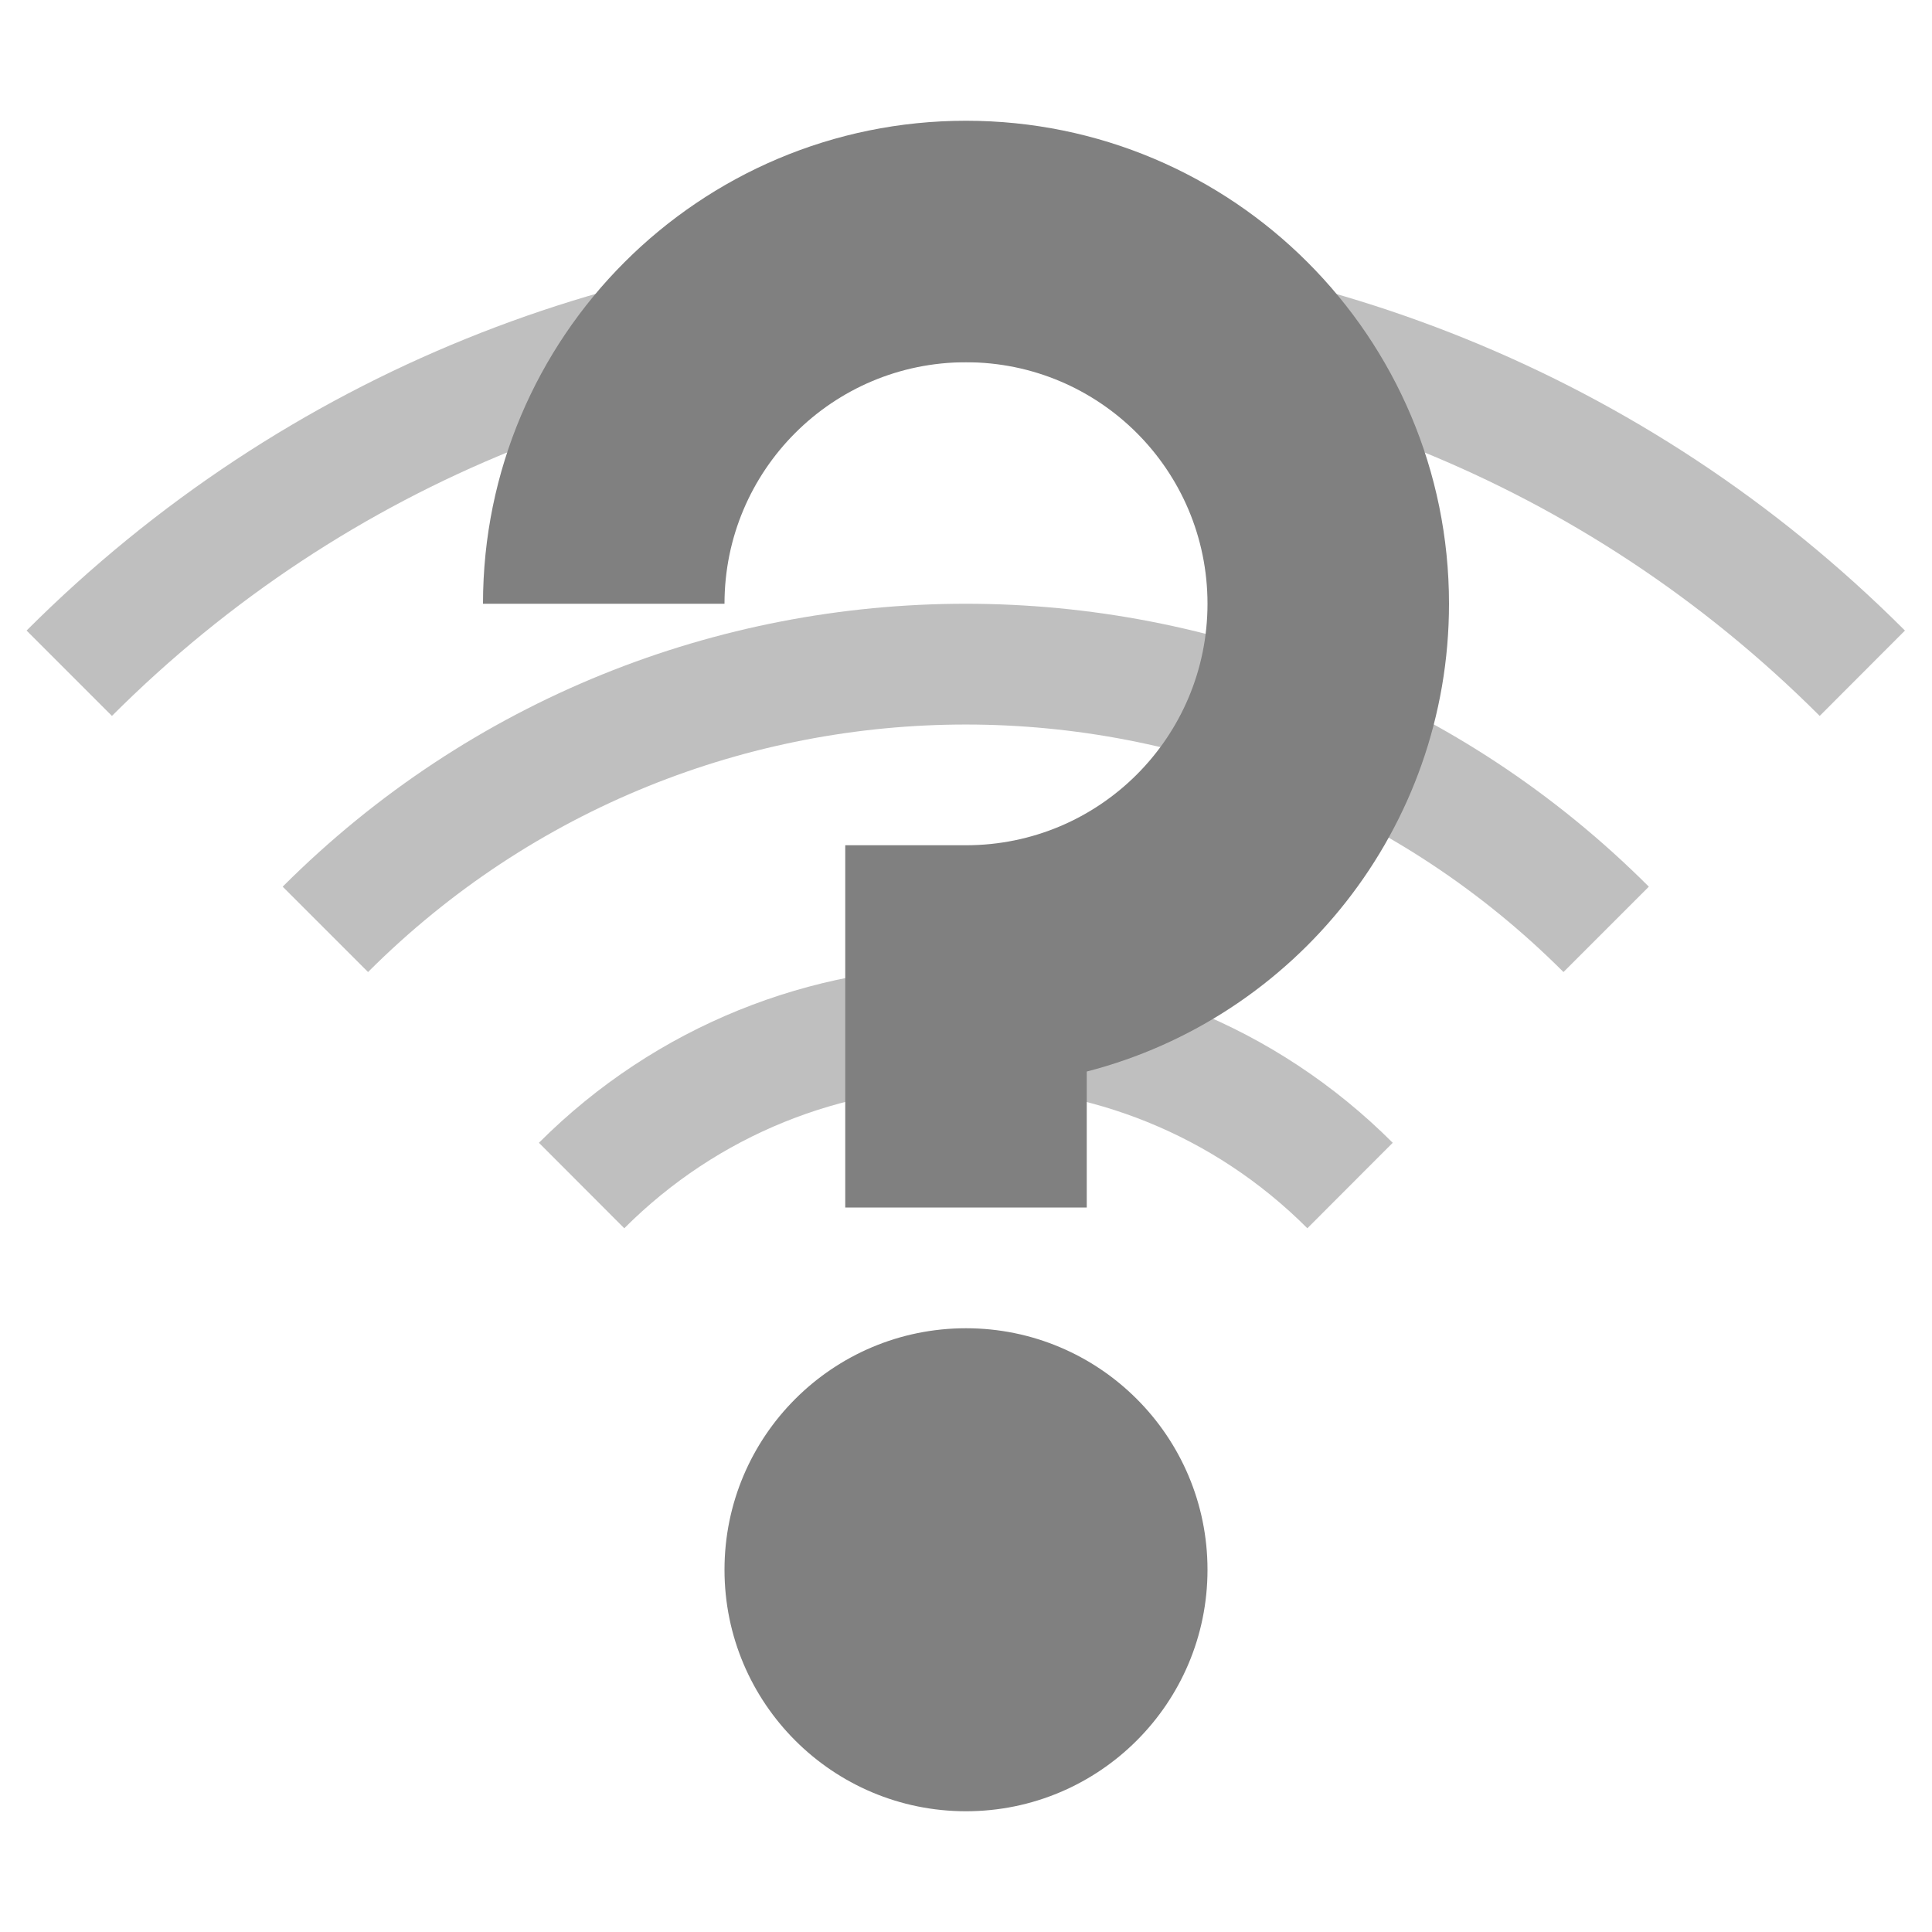
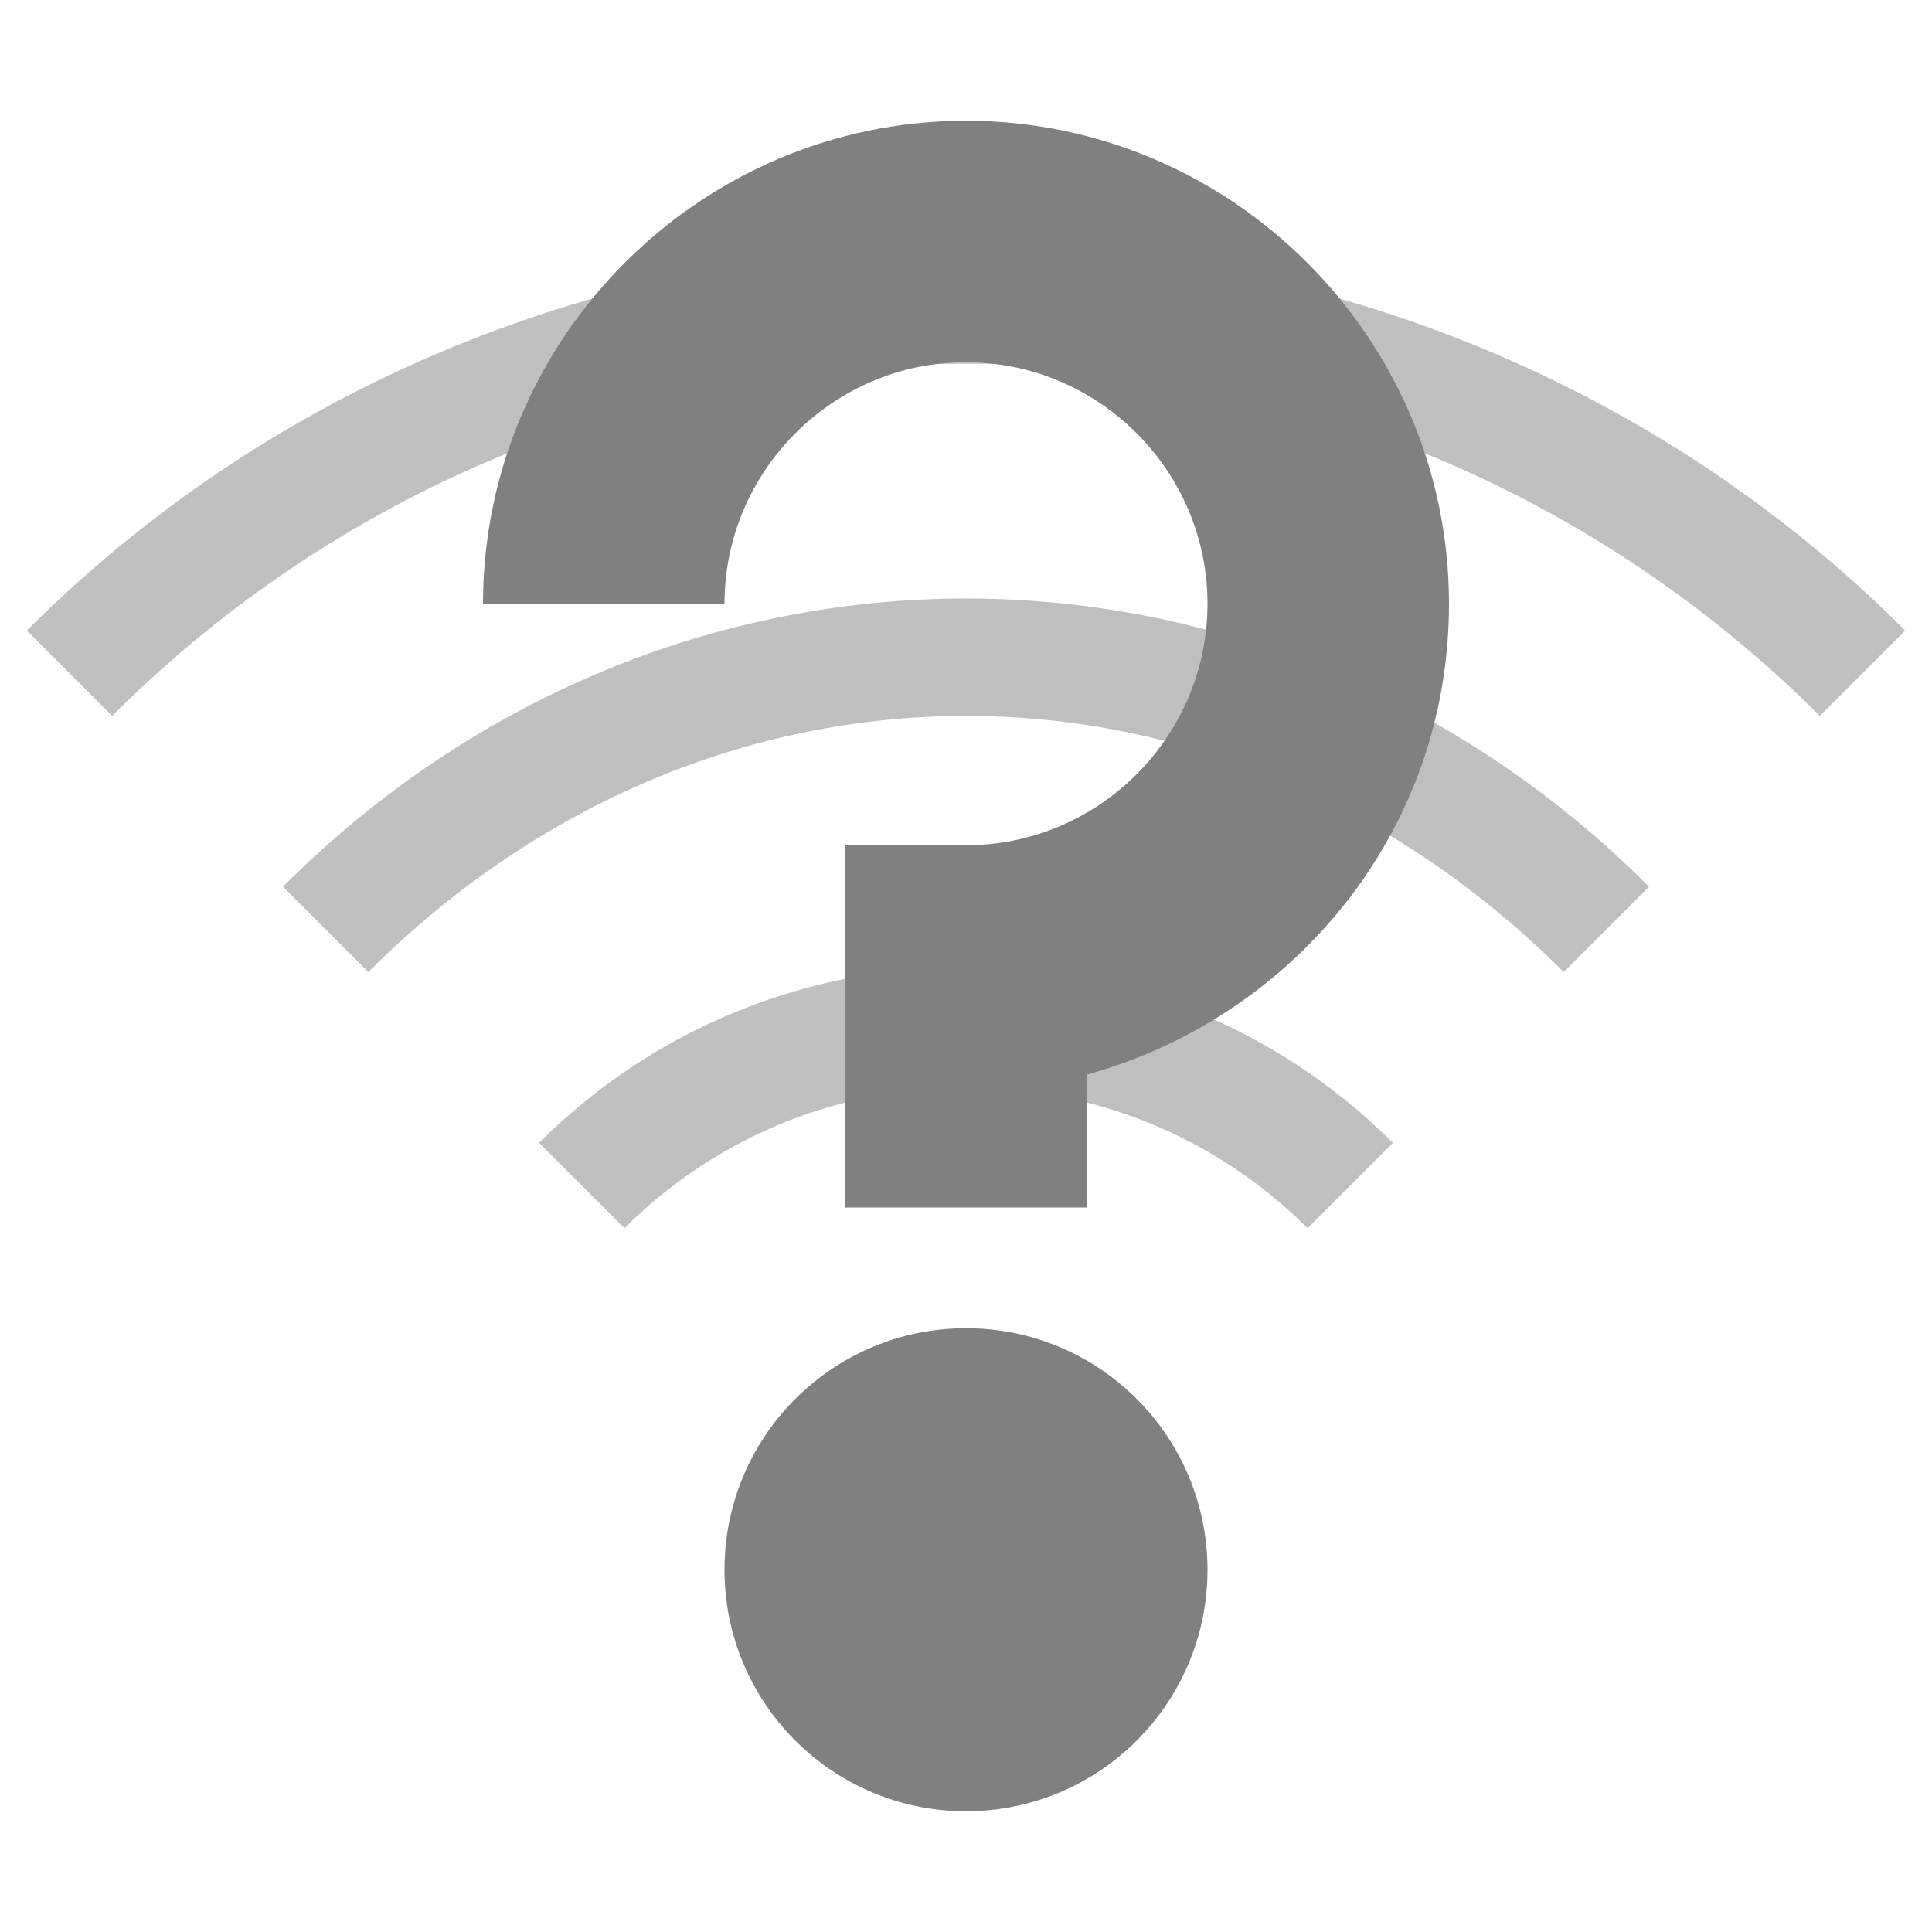
<svg xmlns="http://www.w3.org/2000/svg" width="16" height="16" viewBox="0 0 16 16" fill="gray">
  <circle r="2" transform="translate(8 13)" />
-   <g transform="translate(0.22 2)" opacity="0.5">
-     <path d="M7.071 1.464C5.118 -0.488 1.953 -0.488 0 1.464L0.707 2.172C2.269 0.609 4.802 0.609 6.364 2.172L7.071 1.464Z" transform="translate(4.243 6)" />
-     <path d="M11.314 2.343C8.19 -0.781 3.124 -0.781 0 2.343L0.707 3.05C3.441 0.317 7.873 0.317 10.607 3.05L11.314 2.343Z" transform="translate(2.121 3)" />
-     <path d="M15.556 3.222C11.261 -1.074 4.296 -1.074 0 3.222L0.707 3.929C4.612 0.024 10.944 0.024 14.85 3.929L15.556 3.222Z" />
+   <path d="M0 4C0 1.8 1.8 0 4 0C6.2 0 8 1.8 8 4C8 5.9 6.7 7.43 5 7.9L5 9L3 9L3 6L4 6C5.1 6 6 5.1 6 4C6 2.9 5.1 2 4 2C2.9 2 2 2.9 2 4Z" transform="translate(4 1)" />
+   <g transform="rotate(315 8 13)" opacity="50%">
+     <path d="M0 0C6 0 11 5 11 11L10 11C10 5.5 5.5 1 0 1Z" transform="translate(8 2)" />
+     <path d="M0 0C4.5 0 8 3.5 8 8L7 8C7 4 4 1 0 1Z" transform="translate(8 5)" />
+     <path d="M0 0C2.75 0 5 2.25 5 5L4 5C4 2.8 2.2 1 0 1Z" transform="translate(8 8)" />
  </g>
-   <path d="M0 4C0 1.791 1.791 0 4 0C6.209 0 8 1.791 8 4C8 5.864 6.725 7.43 5 7.874L5 9L3 9L3 6L4 6C5.105 6 6 5.105 6 4C6 2.895 5.105 2 4 2C2.895 2 2 2.895 2 4L0 4Z" transform="translate(4 1)" />
</svg>
